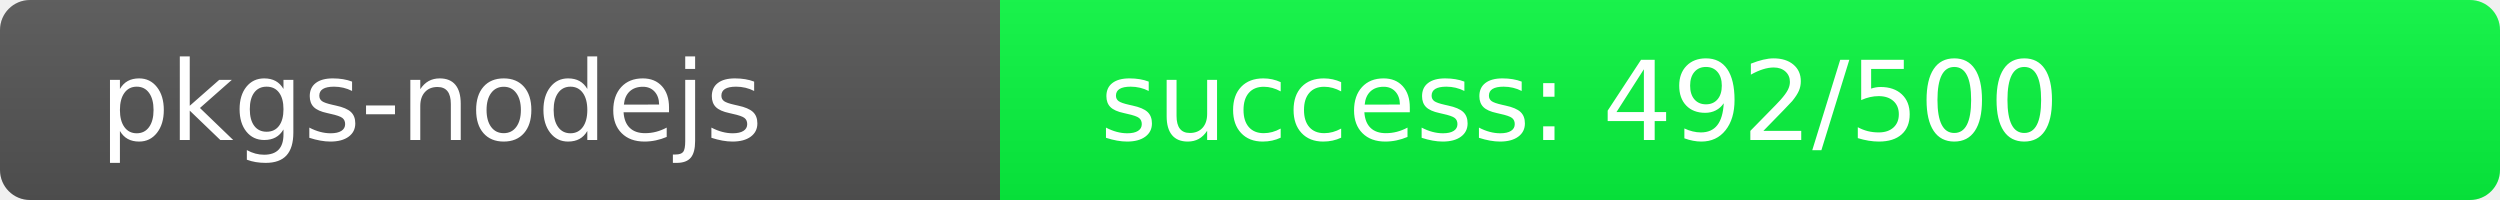
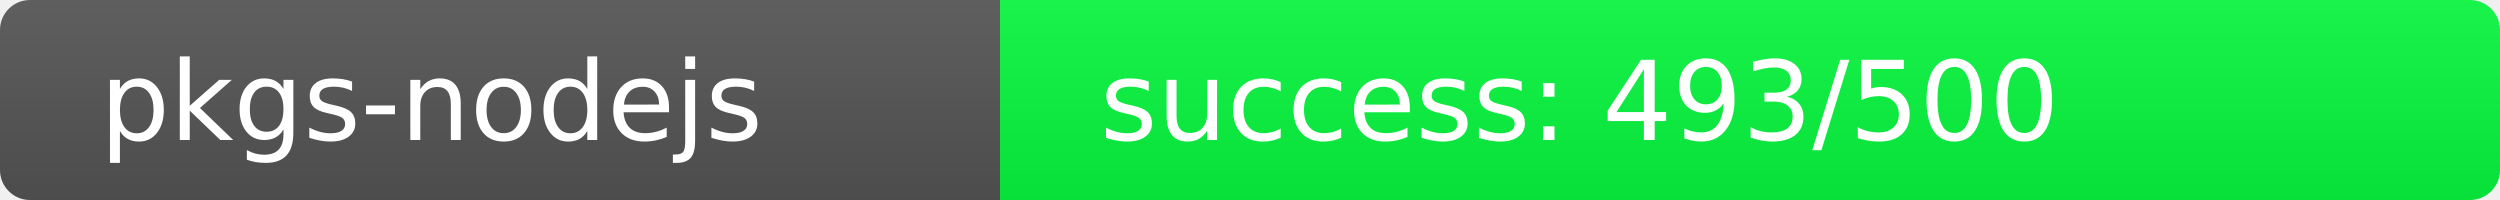
<svg xmlns="http://www.w3.org/2000/svg" width="250" height="20" role="img">
  <linearGradient id="s" x2="0" y2="100%">
    <stop offset="0" stop-color="#bbb" stop-opacity=".1" />
    <stop offset="1" stop-opacity=".1" />
  </linearGradient>
  <clipPath id="r">
    <rect width="250" height="20" rx="3" fill="#fff" />
  </clipPath>
  <g clip-path="url(#r)">
    <rect width="100" height="20" fill="#555" />
-     <rect x="100" width="150" height="20" fill="rgb(8,248,64)" />
+     <rect x="100" width="150" height="20" fill="rgb(7,249,64)" />
    <rect width="250" height="20" fill="url(#s)" />
  </g>
  <g fill="#fff" text-anchor="start" font-family="Verdana,Geneva,DejaVu Sans,sans-serif" text-rendering="geometricPrecision" font-size="110">
    <text x="100" y="140" transform="scale(.1)" fill="#fff">pkgs-nodejs</text>
-     <text x="1100" y="140" transform="scale(.1)" fill="#fff">success: 492/500</text>
+     <text x="1100" y="140" transform="scale(.1)" fill="#fff">success: 493/500</text>
  </g>
</svg>
